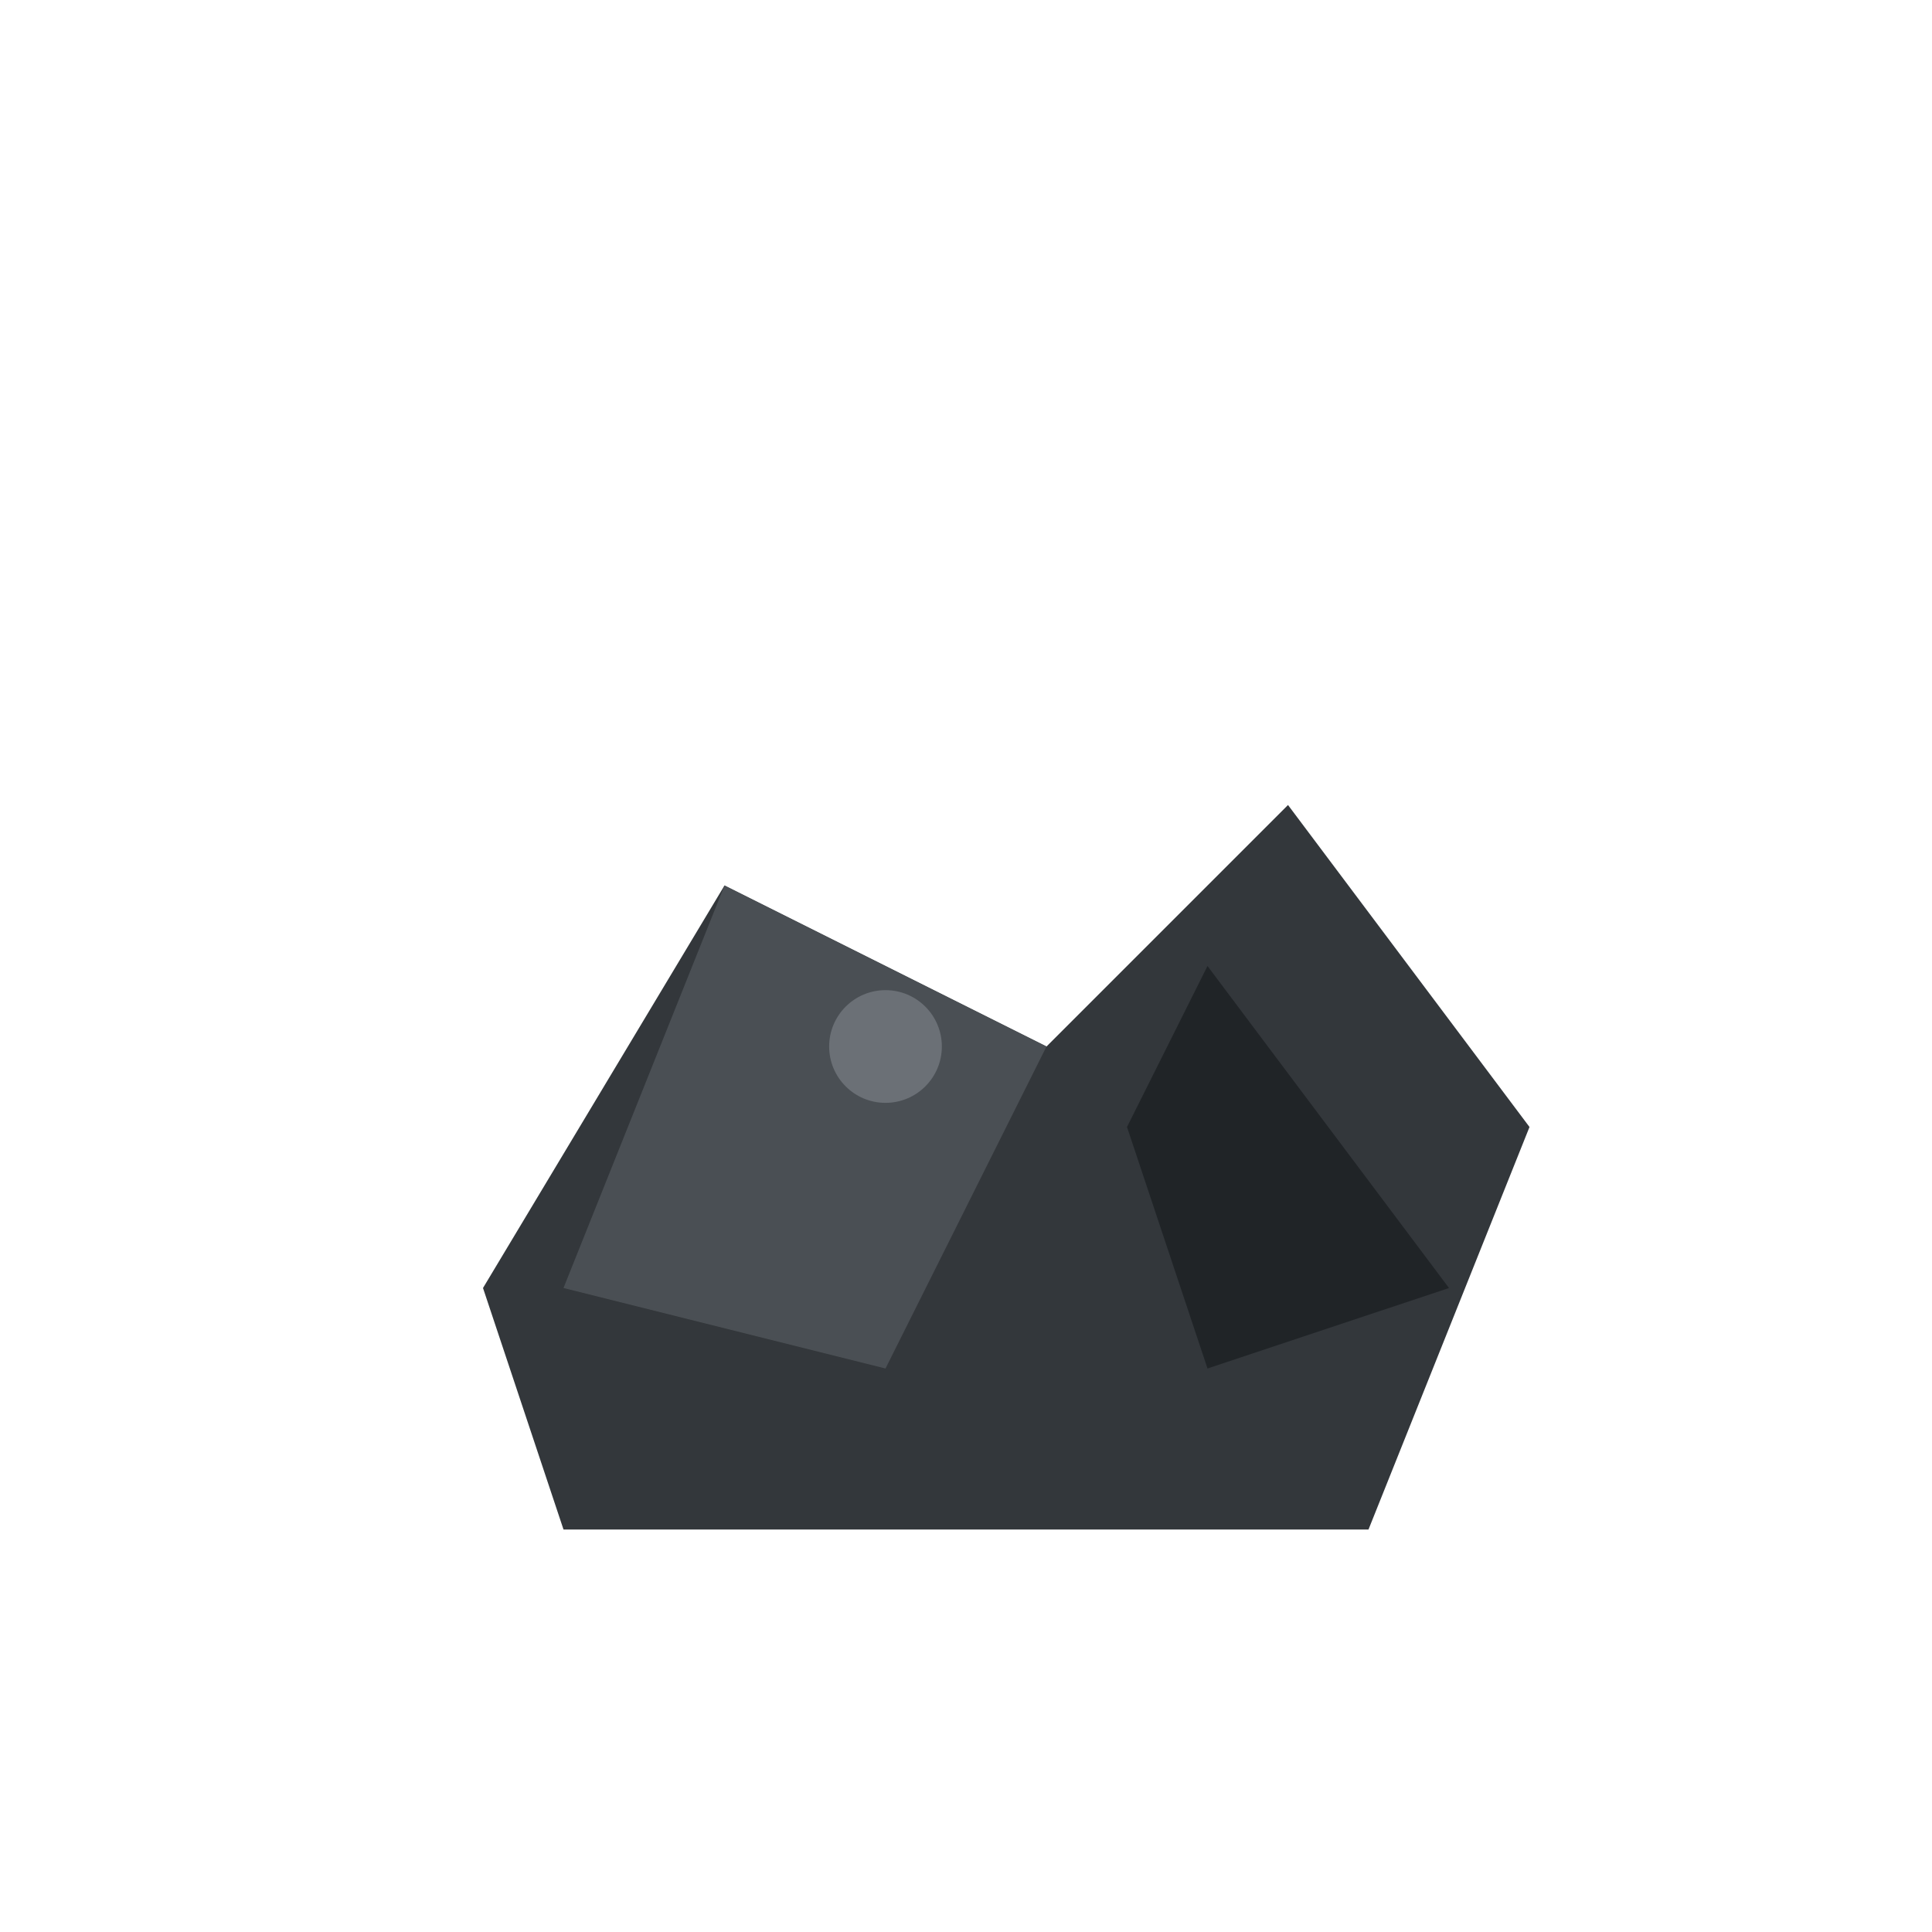
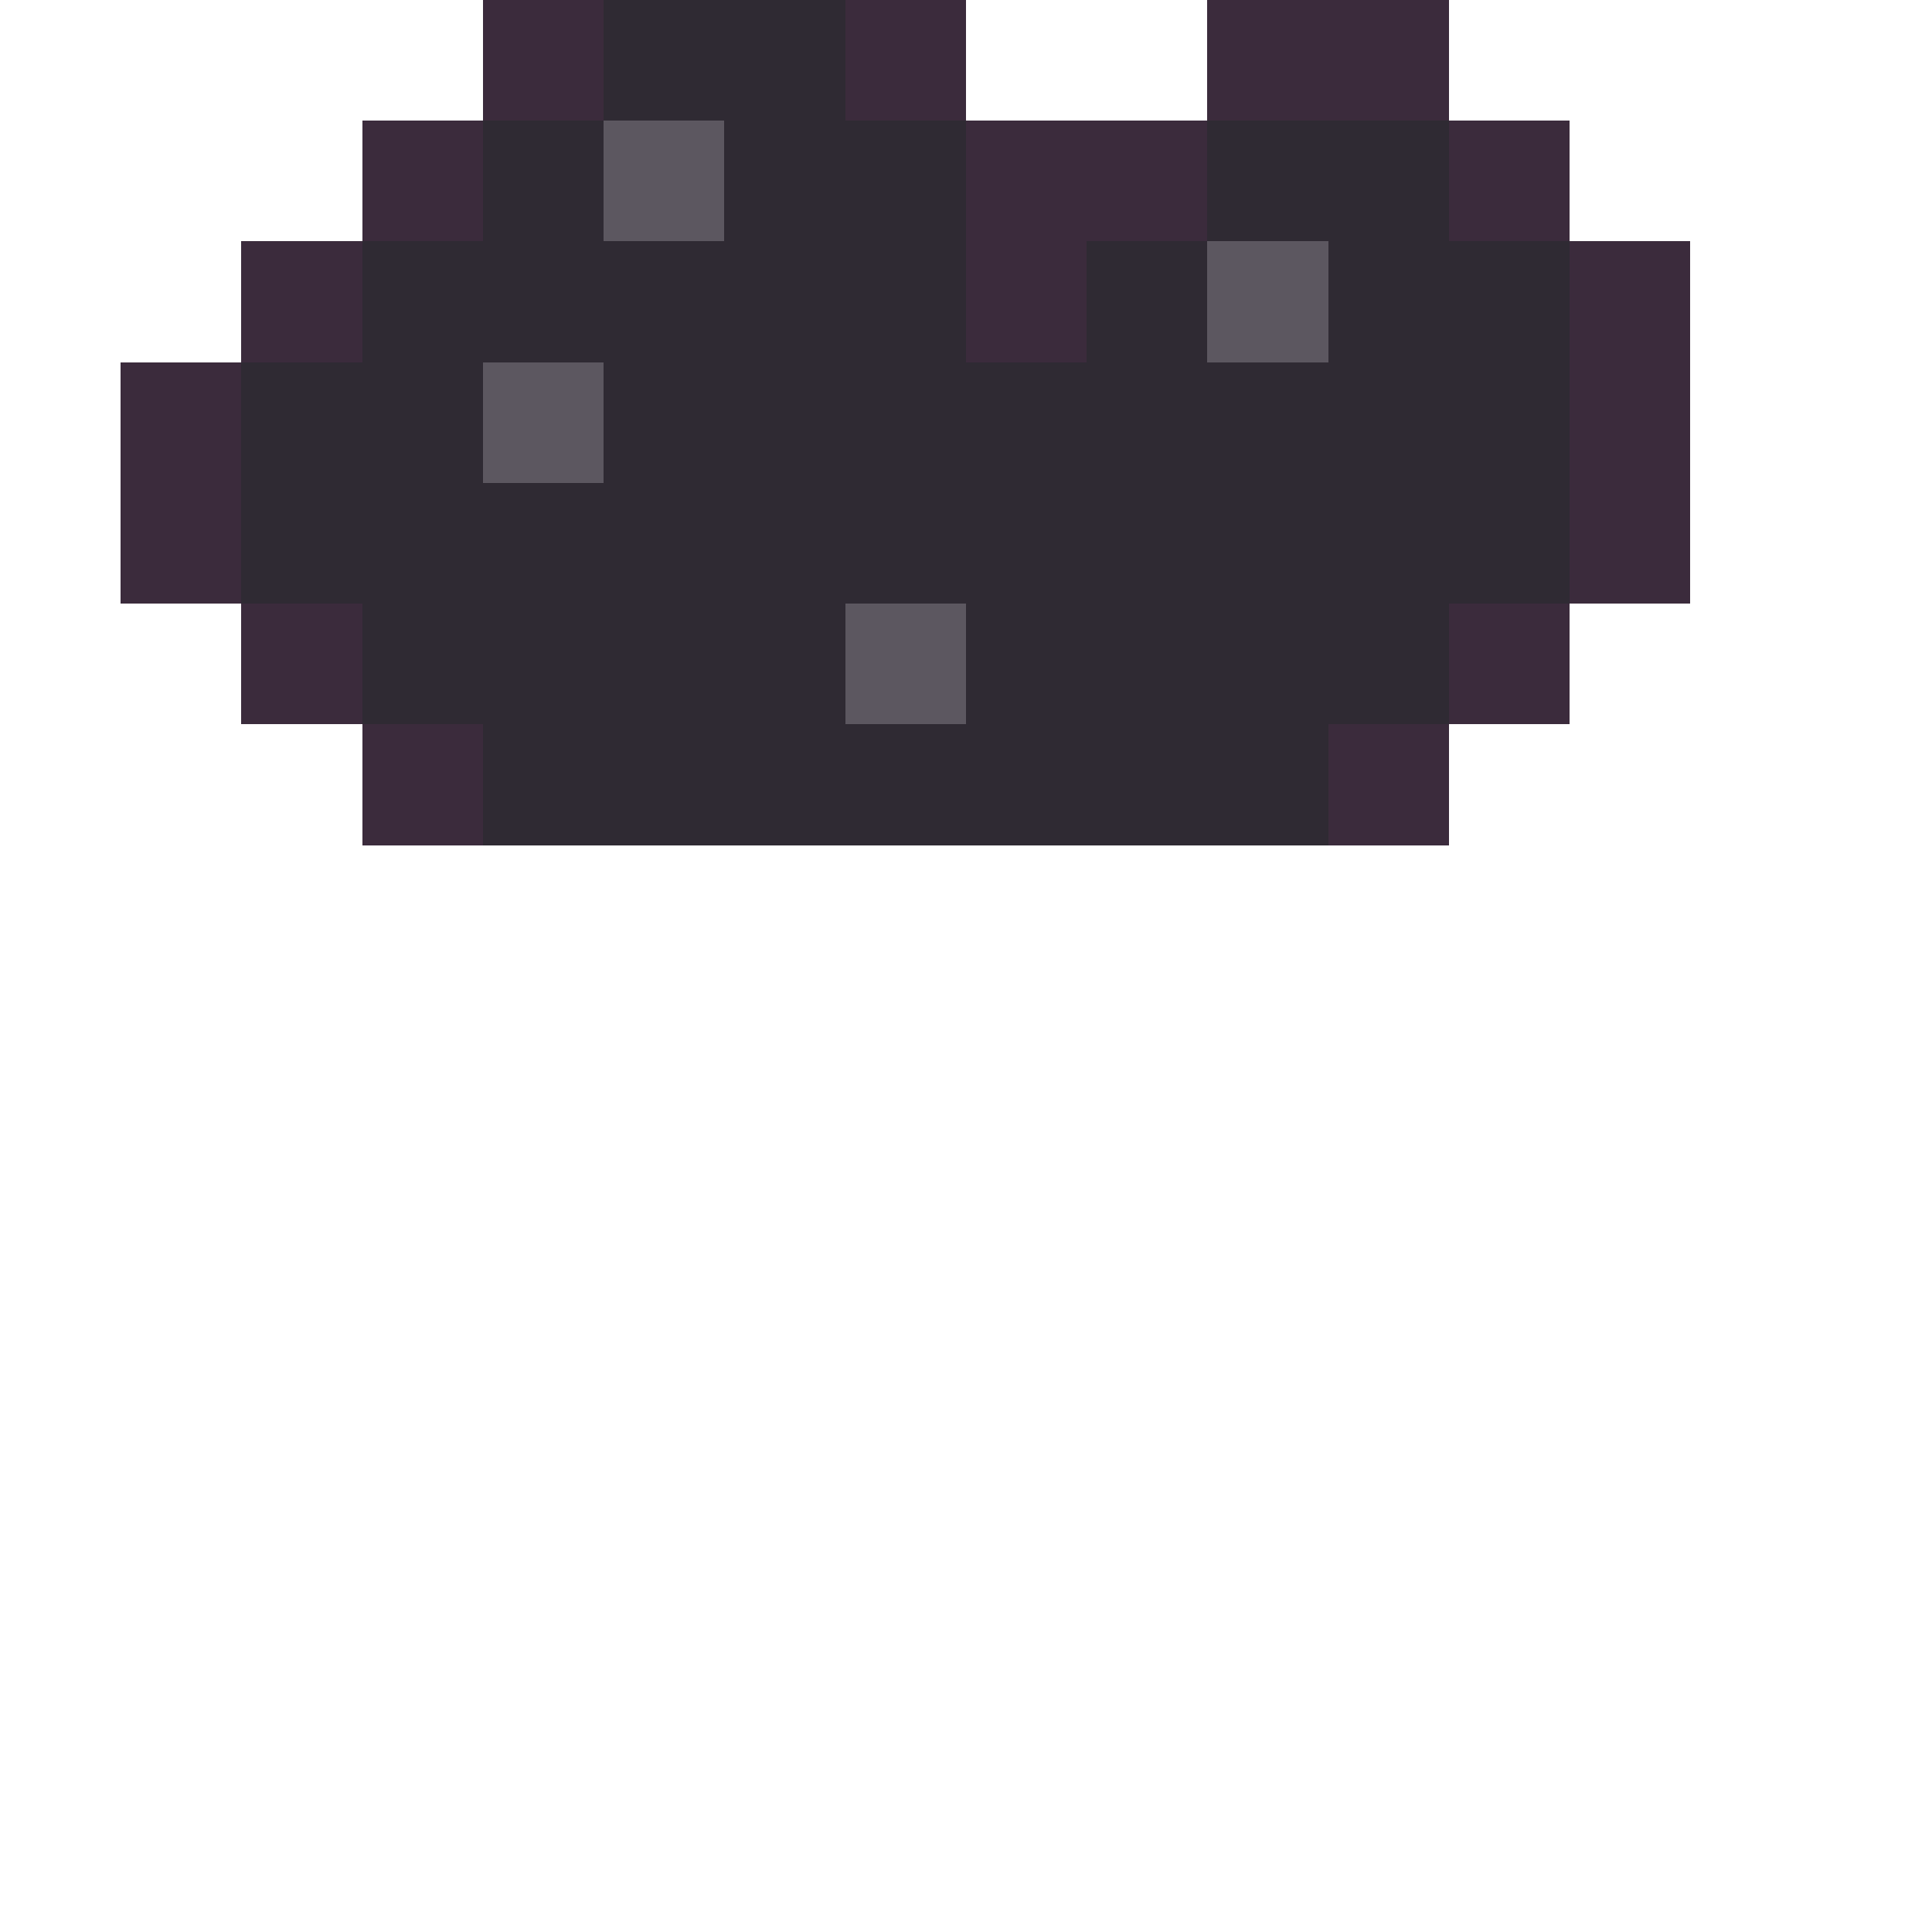
- <svg xmlns="http://www.w3.org/2000/svg" viewBox="0 0 48 48">
-   <path d="M12 32l6-10 8 4 6-6 6 8-4 10H14z" fill="#33373b" />
-   <path d="M18 22l8 4-4 8-8-2z" fill="#4a4f54" />
-   <path d="M30 24l6 8-6 2-2-6z" fill="#202427" />
-   <circle cx="22" cy="26" r="1.4" fill="#6b7076" />
+ <svg xmlns="http://www.w3.org/2000/svg" viewBox="0 0 16 16" shape-rendering="crispEdges">
+   <rect x="4" y="0" width="1" height="1" fill="#3b2b3c" />
+   <rect x="5" y="0" width="2" height="1" fill="#2f2a33" />
+   <rect x="7" y="0" width="1" height="1" fill="#3b2b3c" />
+   <rect x="10" y="0" width="2" height="1" fill="#3b2b3c" />
+   <rect x="3" y="1" width="1" height="1" fill="#3b2b3c" />
+   <rect x="4" y="1" width="1" height="1" fill="#2f2a33" />
+   <rect x="5" y="1" width="1" height="1" fill="#5c5760" />
+   <rect x="6" y="1" width="2" height="1" fill="#2f2a33" />
+   <rect x="8" y="1" width="2" height="1" fill="#3b2b3c" />
+   <rect x="10" y="1" width="2" height="1" fill="#2f2a33" />
+   <rect x="12" y="1" width="1" height="1" fill="#3b2b3c" />
+   <rect x="2" y="2" width="1" height="1" fill="#3b2b3c" />
+   <rect x="3" y="2" width="5" height="1" fill="#2f2a33" />
+   <rect x="8" y="2" width="1" height="1" fill="#3b2b3c" />
+   <rect x="9" y="2" width="1" height="1" fill="#2f2a33" />
+   <rect x="10" y="2" width="1" height="1" fill="#5c5760" />
+   <rect x="11" y="2" width="2" height="1" fill="#2f2a33" />
+   <rect x="13" y="2" width="1" height="1" fill="#3b2b3c" />
+   <rect x="1" y="3" width="1" height="1" fill="#3b2b3c" />
+   <rect x="2" y="3" width="2" height="1" fill="#2f2a33" />
+   <rect x="4" y="3" width="1" height="1" fill="#5c5760" />
+   <rect x="5" y="3" width="8" height="1" fill="#2f2a33" />
+   <rect x="13" y="3" width="1" height="1" fill="#3b2b3c" />
+   <rect x="1" y="4" width="1" height="1" fill="#3b2b3c" />
+   <rect x="2" y="4" width="11" height="1" fill="#2f2a33" />
+   <rect x="13" y="4" width="1" height="1" fill="#3b2b3c" />
+   <rect x="2" y="5" width="1" height="1" fill="#3b2b3c" />
+   <rect x="3" y="5" width="4" height="1" fill="#2f2a33" />
+   <rect x="7" y="5" width="1" height="1" fill="#5c5760" />
+   <rect x="8" y="5" width="4" height="1" fill="#2f2a33" />
+   <rect x="12" y="5" width="1" height="1" fill="#3b2b3c" />
+   <rect x="3" y="6" width="1" height="1" fill="#3b2b3c" />
+   <rect x="4" y="6" width="7" height="1" fill="#2f2a33" />
+   <rect x="11" y="6" width="1" height="1" fill="#3b2b3c" />
</svg>
